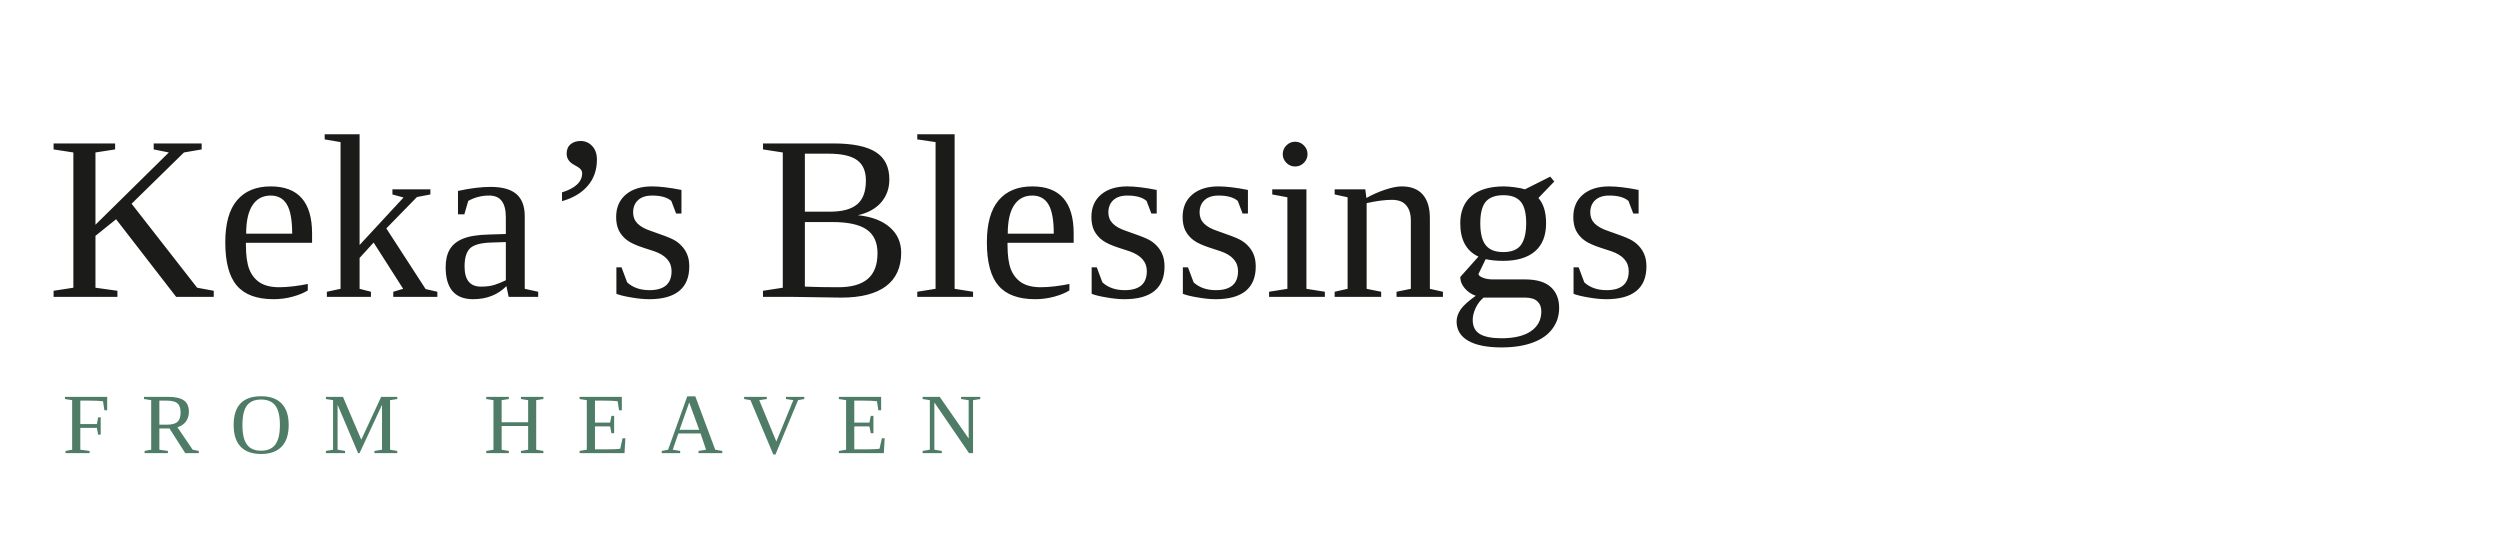
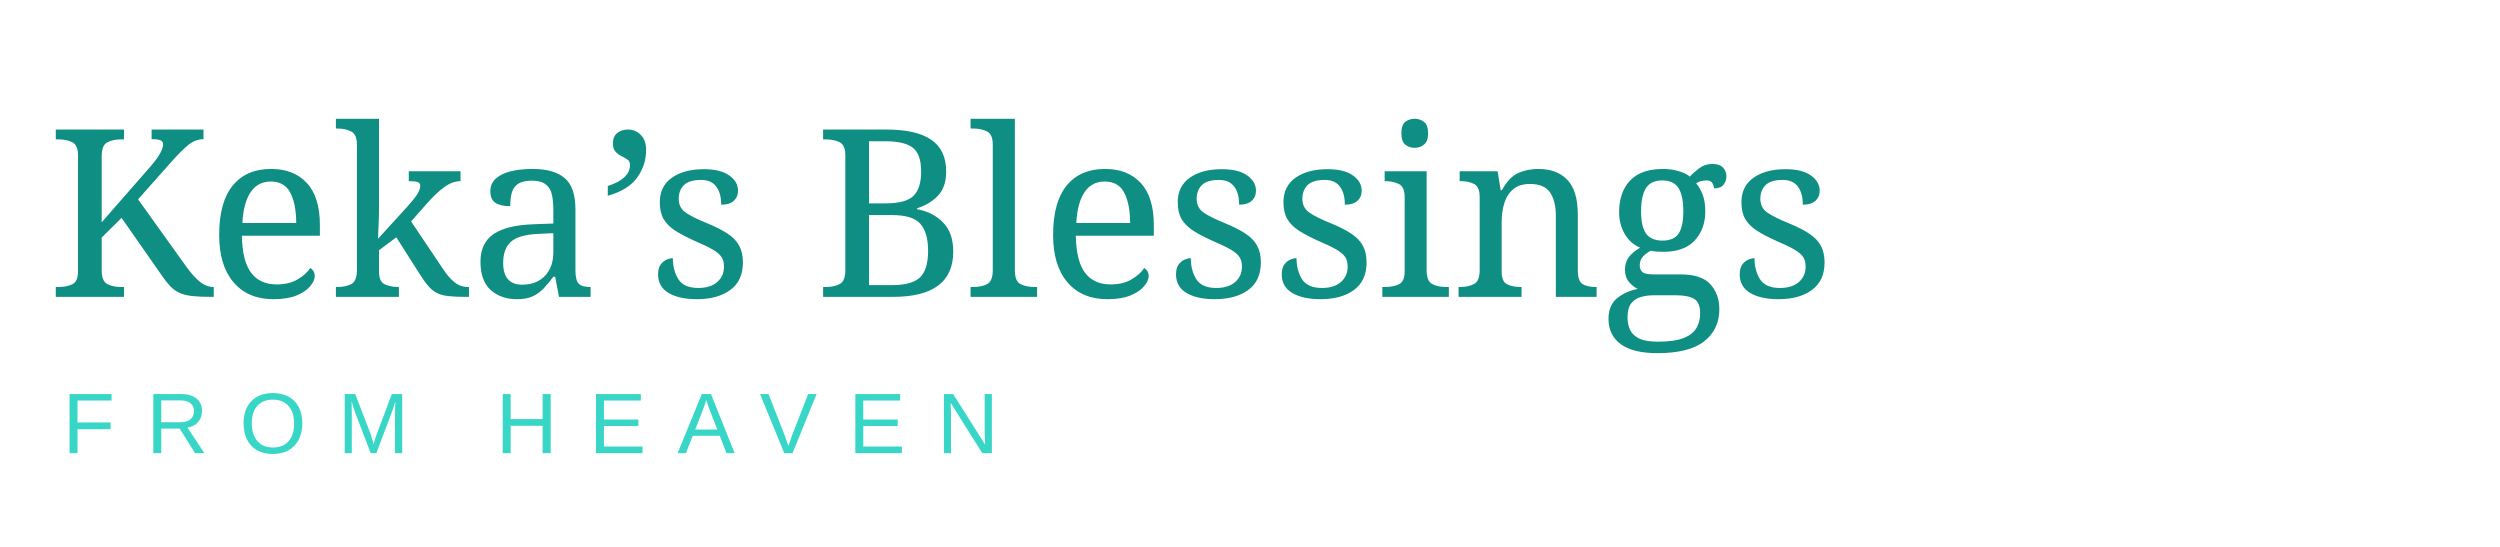
<svg xmlns="http://www.w3.org/2000/svg" width="320" height="70" viewBox="0 0 320 70">
-   <style>.s{font-family:Georgia,'Times New Roman',serif;}</style>
-   <text x="6" y="38" class="s" font-size="30" fill="#1b1b1a" font-weight="500">Keka’s Blessings</text>
-   <text x="8" y="58" class="s" font-size="11" letter-spacing="4" fill="#4f7c66" font-family="Arial,sans-serif">FROM HEAVEN</text>
+   <text x="6" y="38" font-family="Georgia,serif" font-size="30" fill="#0f8e83" font-weight="500">Keka’s Blessings</text>
+   <text x="8" y="58" font-size="11" letter-spacing="4" fill="#38d6c6" font-family="Arial,sans-serif">FROM HEAVEN</text>
</svg>
